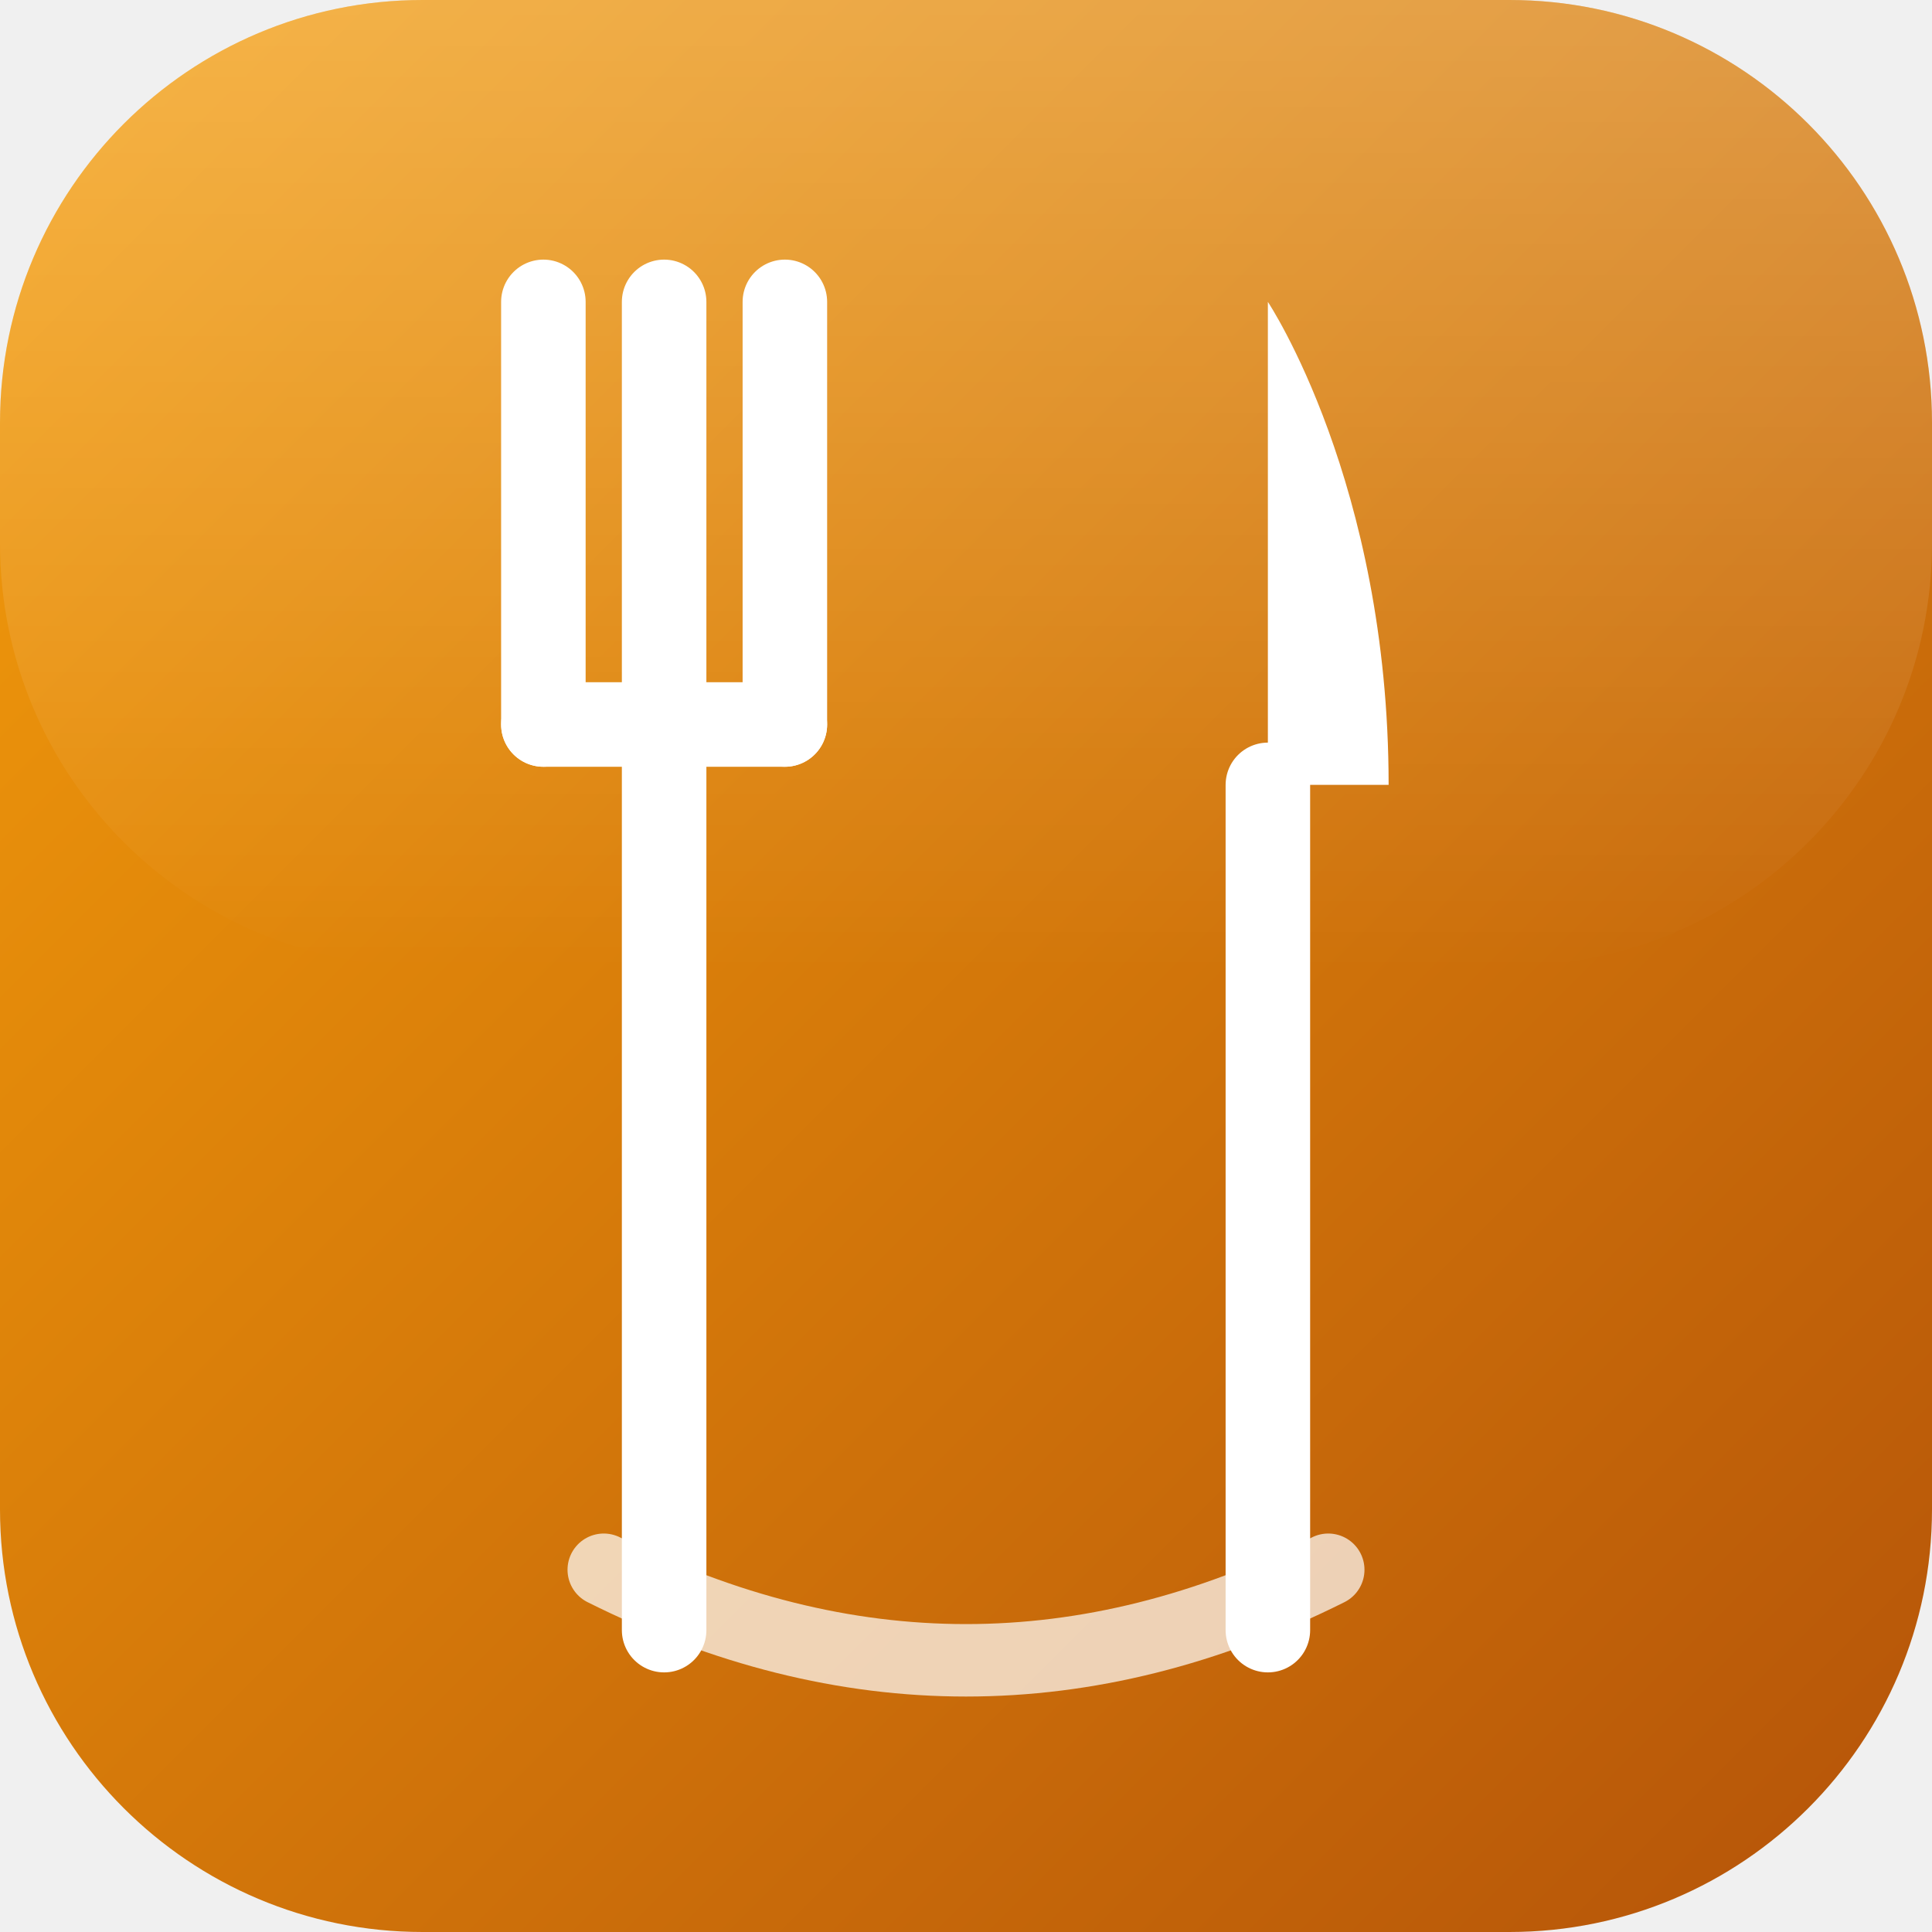
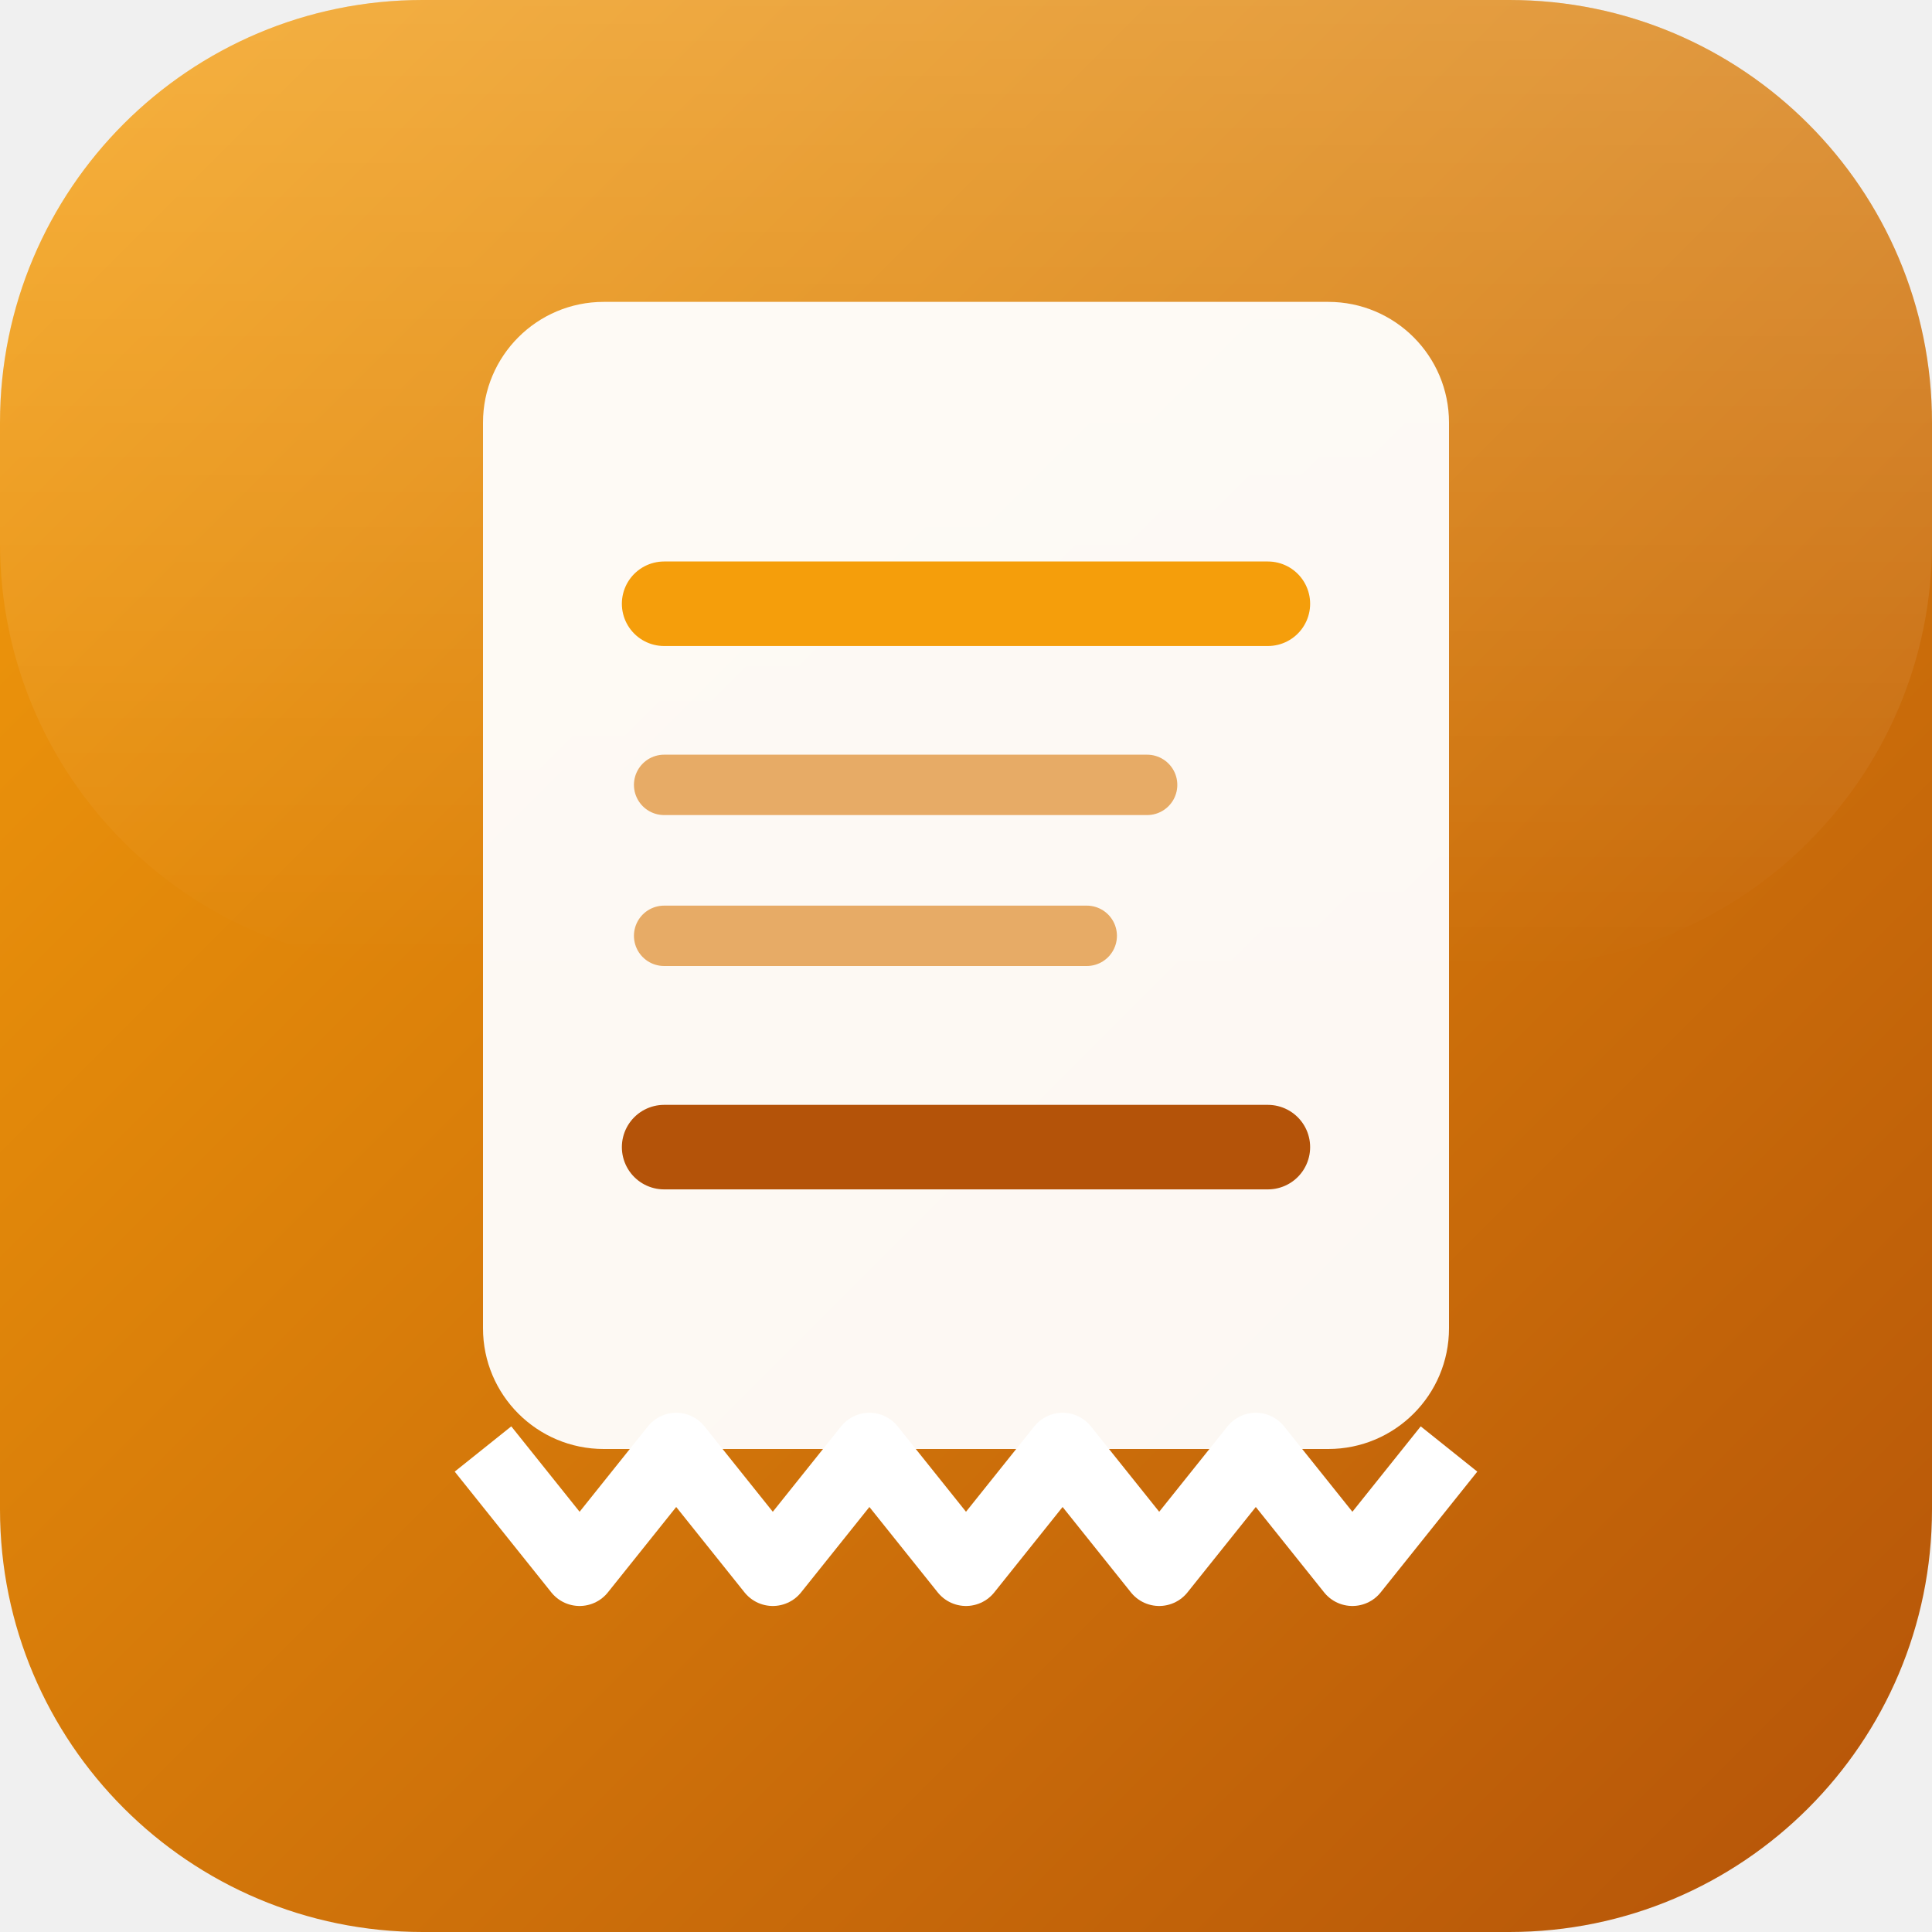
<svg xmlns="http://www.w3.org/2000/svg" viewBox="0 0 32 32" width="32" height="32">
  <defs>
    <linearGradient id="bg" x1="0" y1="0" x2="1" y2="1">
      <stop offset="0%" stop-color="#f59e0b" />
      <stop offset="100%" stop-color="#b45309" />
    </linearGradient>
    <linearGradient id="hi" x1="0" y1="0" x2="0" y2="1">
-       <stop offset="0%" stop-color="#ffffff" stop-opacity="0.25" />
+       <stop offset="0%" stop-color="#ffffff" stop-opacity="0.22" />
      <stop offset="100%" stop-color="#ffffff" stop-opacity="0" />
    </linearGradient>
  </defs>
  <rect width="32" height="32" rx="7" fill="url(#bg)" />
  <rect width="32" height="16" rx="7" fill="url(#hi)" />
-   <line x1="9" y1="5" x2="9" y2="12" stroke="#fff" stroke-width="1.4" stroke-linecap="round" />
-   <line x1="11" y1="5" x2="11" y2="12" stroke="#fff" stroke-width="1.4" stroke-linecap="round" />
-   <line x1="13" y1="5" x2="13" y2="12" stroke="#fff" stroke-width="1.4" stroke-linecap="round" />
-   <line x1="9" y1="12" x2="13" y2="12" stroke="#fff" stroke-width="1.4" stroke-linecap="round" />
-   <line x1="11" y1="12" x2="11" y2="27" stroke="#fff" stroke-width="1.4" stroke-linecap="round" />
-   <path d="M21 5 C21 5 23 8 23 13 L21 13 Z" fill="#fff" />
-   <line x1="21" y1="13" x2="21" y2="27" stroke="#fff" stroke-width="1.4" stroke-linecap="round" />
-   <path d="M10 26 Q16 29 22 26" stroke="#fff" stroke-width="1.2" stroke-linecap="round" fill="none" opacity="0.7" />
+   <rect x="8" y="5" width="16" height="19" rx="2" fill="#fff" opacity="0.95" />
+   <polyline points="8,24 9.6,26 11.2,24 12.8,26 14.4,24 16,26 17.6,24 19.2,26 20.8,24 22.4,26 24,24" stroke="#fff" stroke-width="1.2" fill="none" stroke-linejoin="round" />
+   <line x1="11" y1="10" x2="21" y2="10" stroke="#f59e0b" stroke-width="1.4" stroke-linecap="round" />
+   <line x1="11" y1="13" x2="19" y2="13" stroke="#d97706" stroke-width="1" stroke-linecap="round" opacity="0.6" />
+   <line x1="11" y1="15.5" x2="18" y2="15.5" stroke="#d97706" stroke-width="1" stroke-linecap="round" opacity="0.6" />
+   <line x1="11" y1="19" x2="21" y2="19" stroke="#b45309" stroke-width="1.4" stroke-linecap="round" />
</svg>
